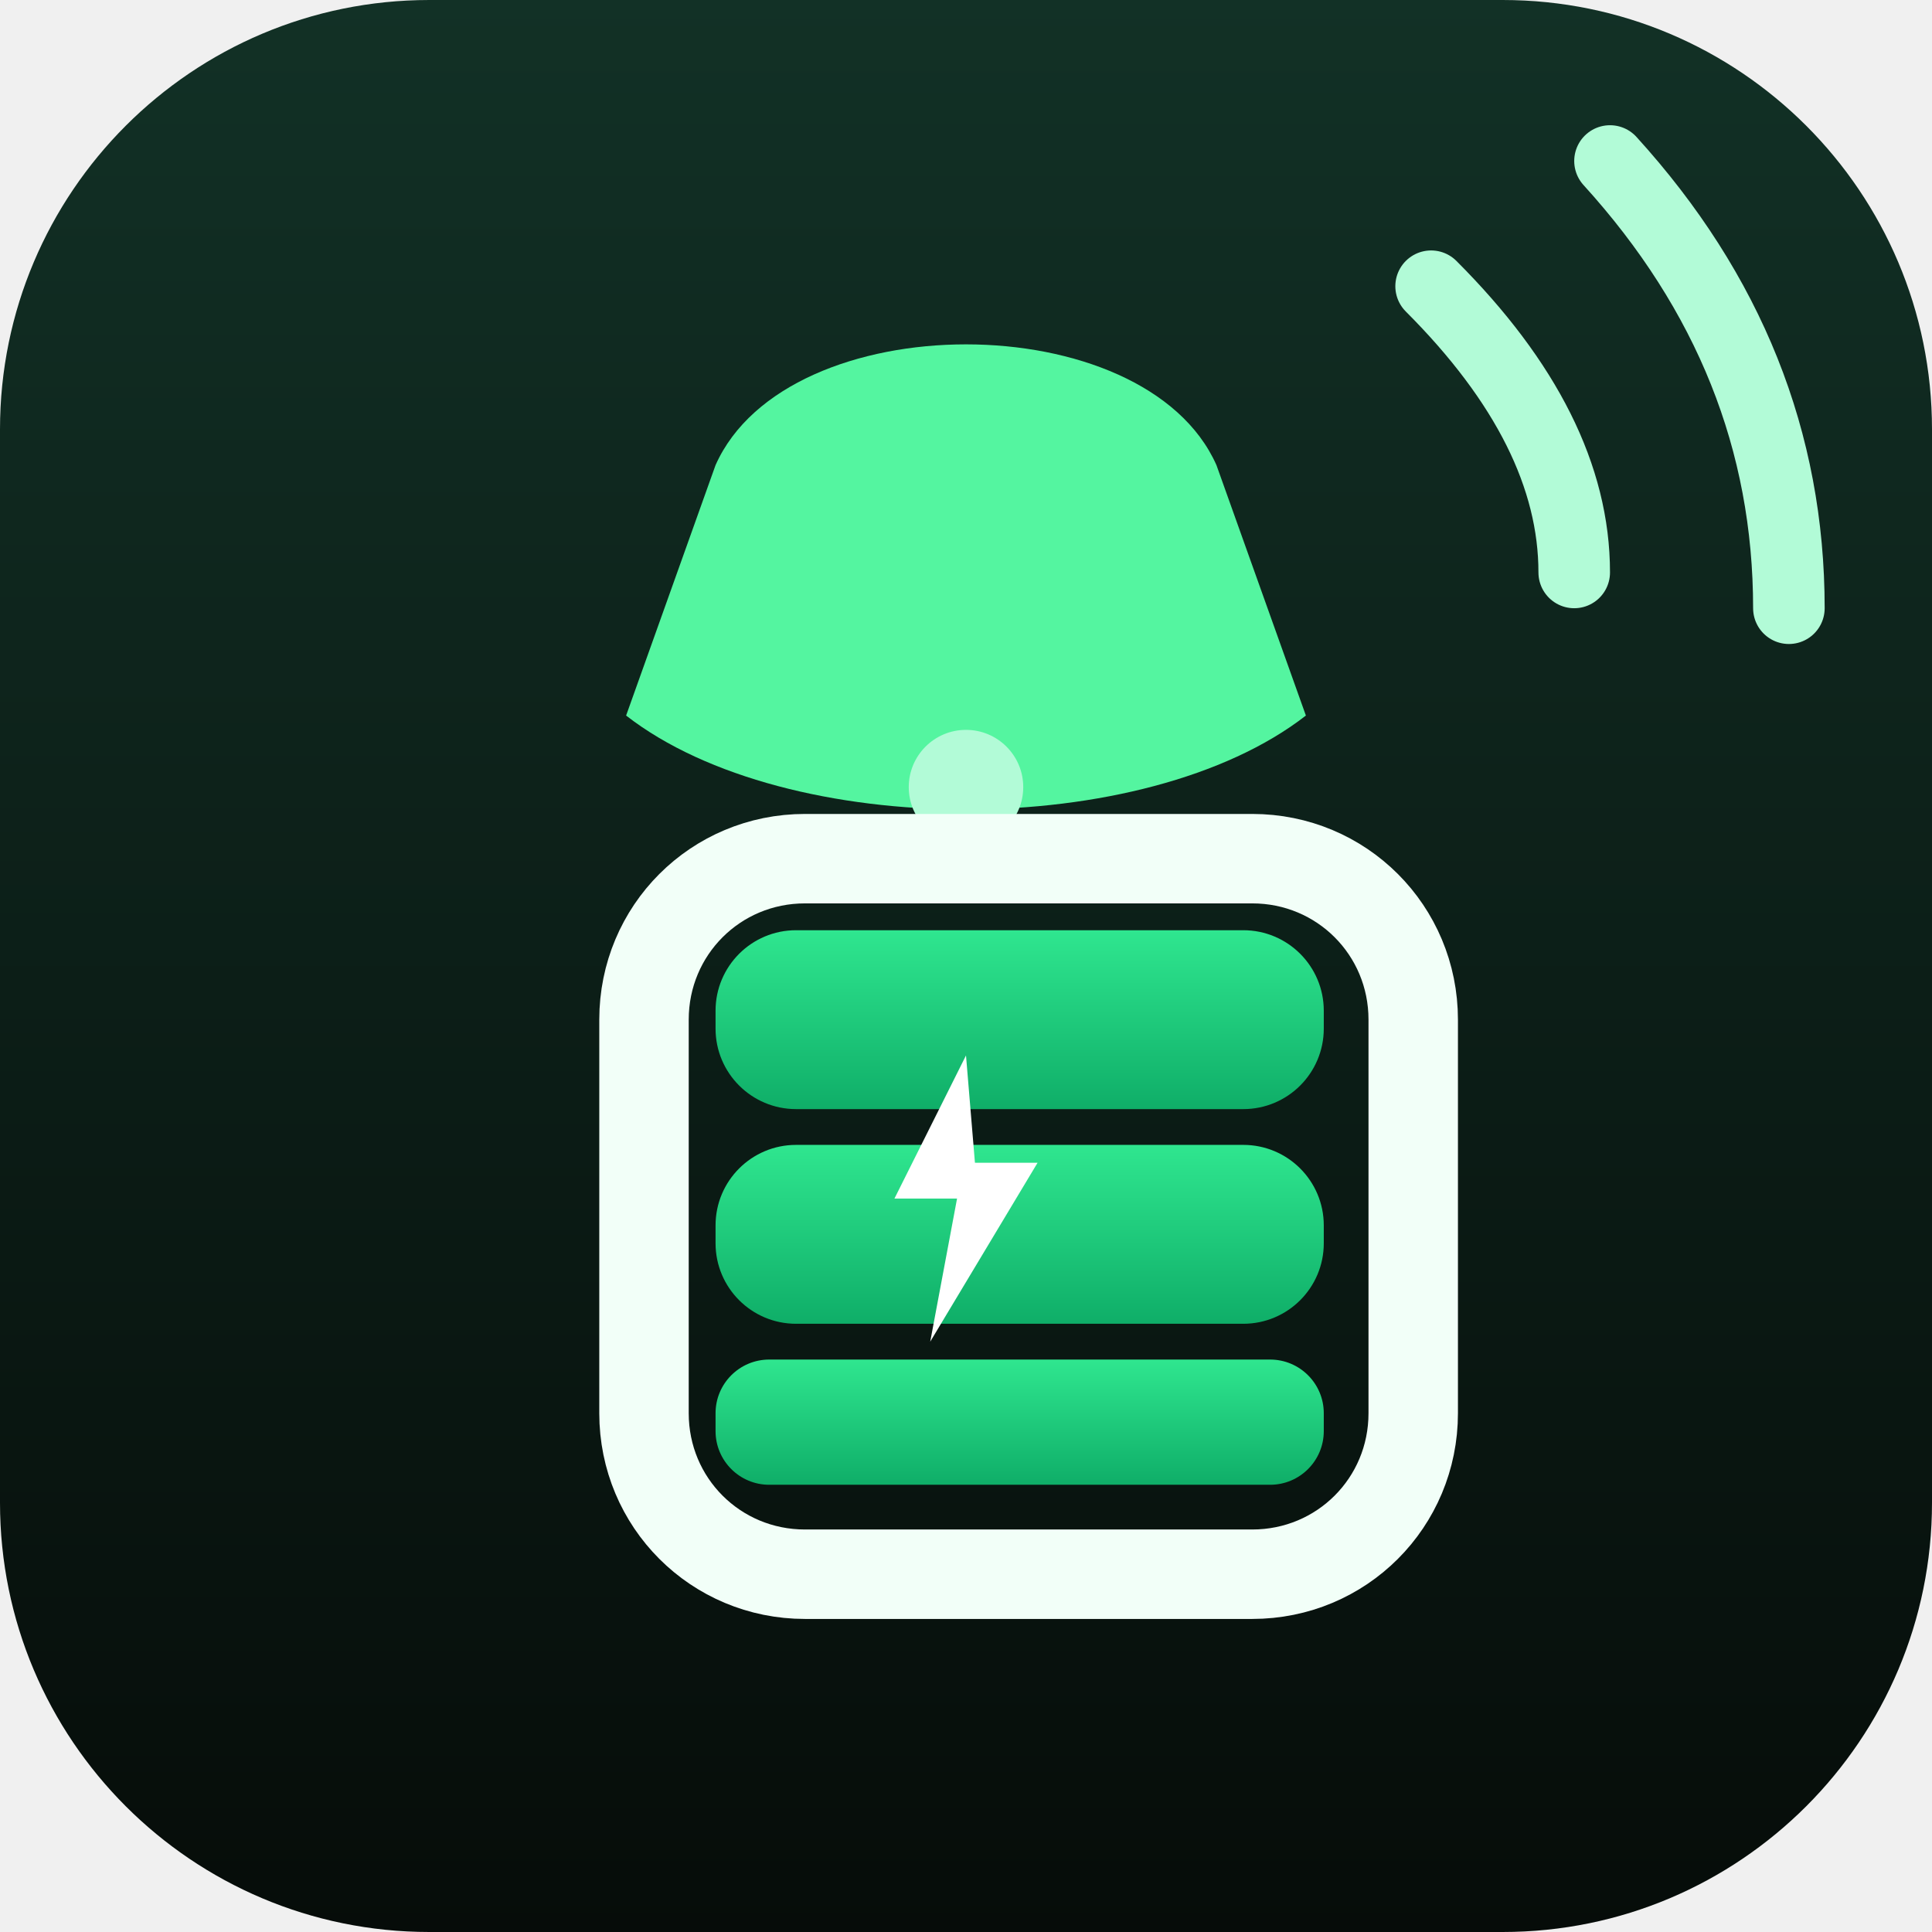
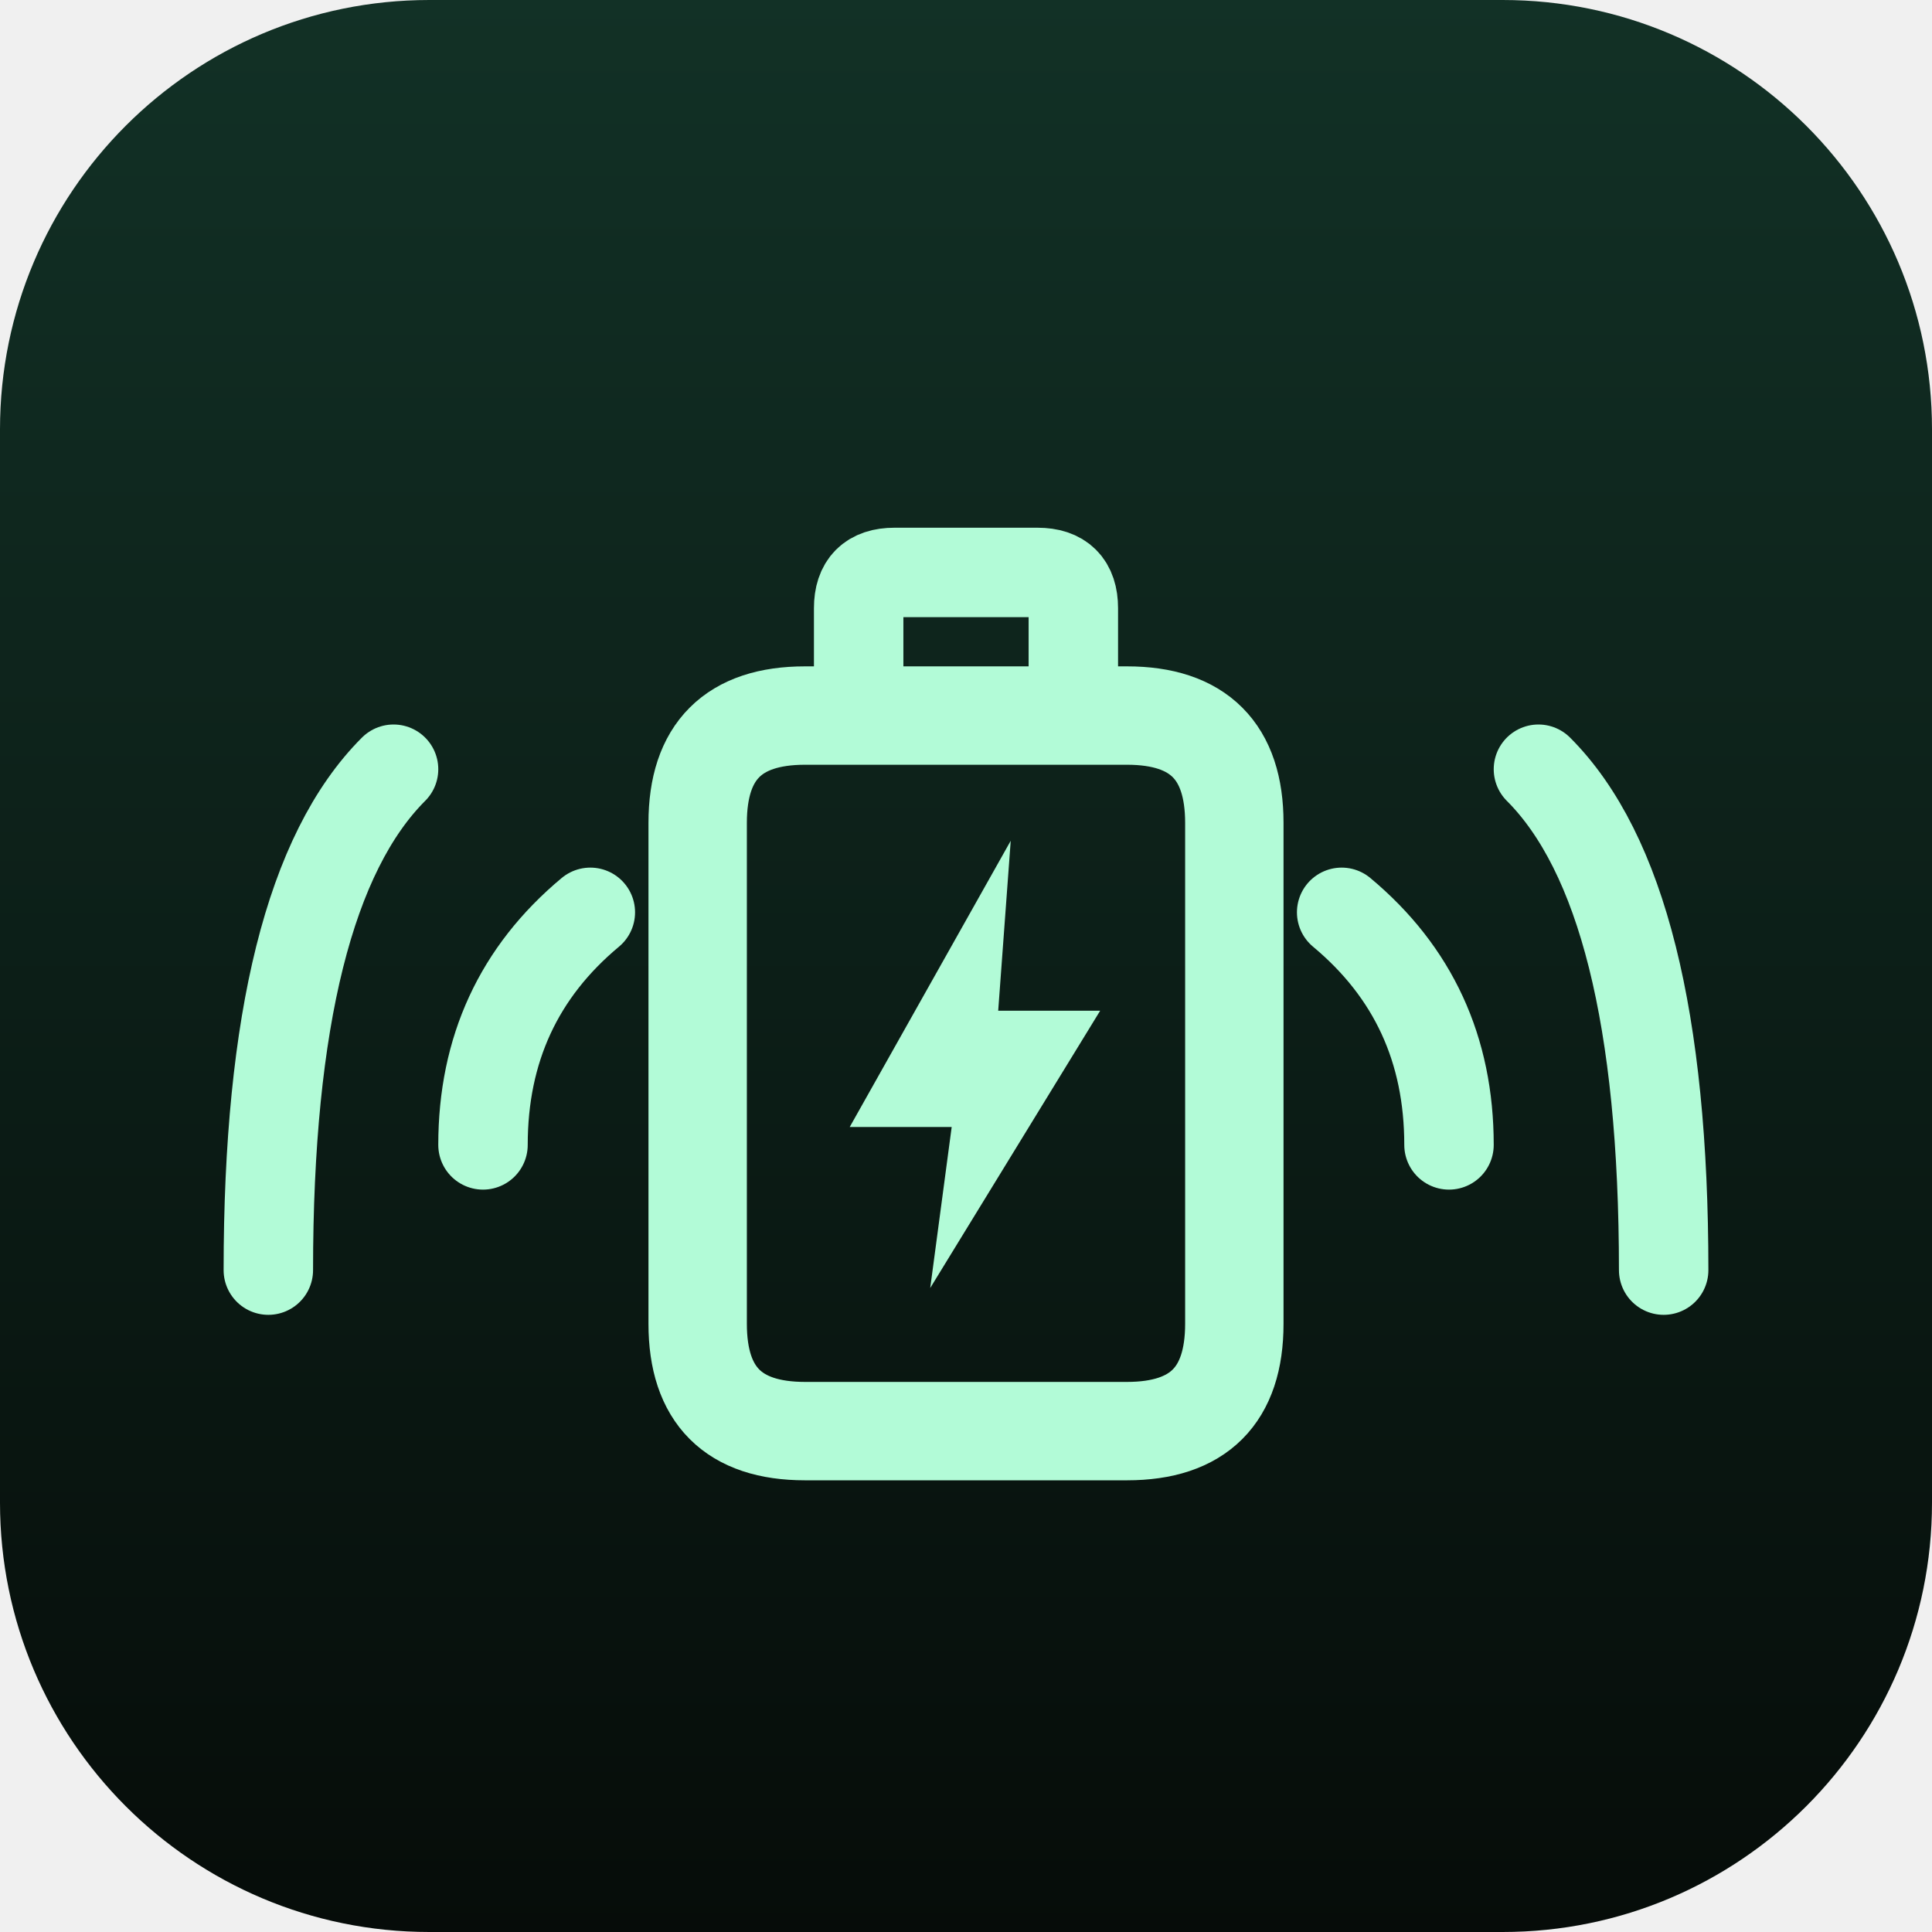
<svg xmlns="http://www.w3.org/2000/svg" viewBox="0 0 108 108" width="512" height="512">
  <defs>
    <linearGradient id="bg" x1="0" y1="0" x2="0" y2="1">
      <stop offset="0" stop-color="#123126" />
      <stop offset="1" stop-color="#060C09" />
    </linearGradient>
-     <linearGradient id="fill" x1="0" y1="0" x2="0" y2="1">
-       <stop offset="0" stop-color="#2FE68F" />
-       <stop offset="1" stop-color="#0FAE68" />
-     </linearGradient>
  </defs>
  <rect x="0" y="0" width="108" height="108" rx="24" fill="url(#bg)" />
-   <g fill="none" stroke="#B2FBD7" stroke-width="4" stroke-linecap="round">
-     <path d="M 80,16 Q 88,24 88,32" />
-     <path d="M 90,9 Q 100,20 100,34" />
+   <g fill="none" stroke="#B2FBD7" stroke-linecap="round">
+     <path d="M 75,51 Q 81,56 81,64" stroke-width="5" />
+     <path d="M 86,43 Q 93,50 93,71" stroke-width="5" />
+     <path d="M 33,51 Q 27,56 27,64" stroke-width="5" />
+     <path d="M 22,43 Q 15,50 15,71" stroke-width="5" />
  </g>
-   <g>
-     <path d="M 40,26 C 44,17 64,17 68,26 L 73,40 C 64,47 44,47 35,40 Z" fill="#54F5A0" />
-     <circle cx="54" cy="44" r="3.2" fill="#B2FBD7" />
-   </g>
-   <g fill="none" stroke="#F2FFF8" stroke-width="5" stroke-linejoin="round">
-     <path d="M 45,48 H 70 C 75,48 79,52 79,57 V 79 C 79,84 75,88 70,88 H 45 C 40,88 36,84 36,79 V 57 C 36,52 40,48 45,48 Z" />
-   </g>
-   <g fill="url(#fill)">
-     <rect x="40" y="52" width="34" height="10" rx="4.5" />
-     <rect x="40" y="64" width="34" height="10" rx="4.5" />
-     <rect x="40" y="76" width="34" height="7" rx="3" />
-   </g>
-   <path d="M 54,59 L 50,67 H 53.5 L 52,75 L 58,65 H 54.5 Z" fill="#FFFFFF" />
+   <path d="M 50,32 L 58,32 Q 60,32 60,34 L 60,38 Q 60,40 58,40 L 50,40 Q 48,40 48,38 L 48,34 Q 48,32 50,32 Z" fill="none" stroke="#B2FBD7" stroke-width="5" stroke-linejoin="round" />
+   <path d="M 45,40 L 63,40 Q 69,40 69,46 L 69,74 Q 69,80 63,80 L 45,80 Q 39,80 39,74 L 39,46 Q 39,40 45,40 Z" fill="none" stroke="#B2FBD7" stroke-width="5.5" stroke-linejoin="round" />
+   <path d="M 56.5,47 L 47.5,63 L 53.2,63 L 52,72 L 61.5,56.5 L 55.8,56.5 Z" fill="#B2FBD7" />
</svg>
